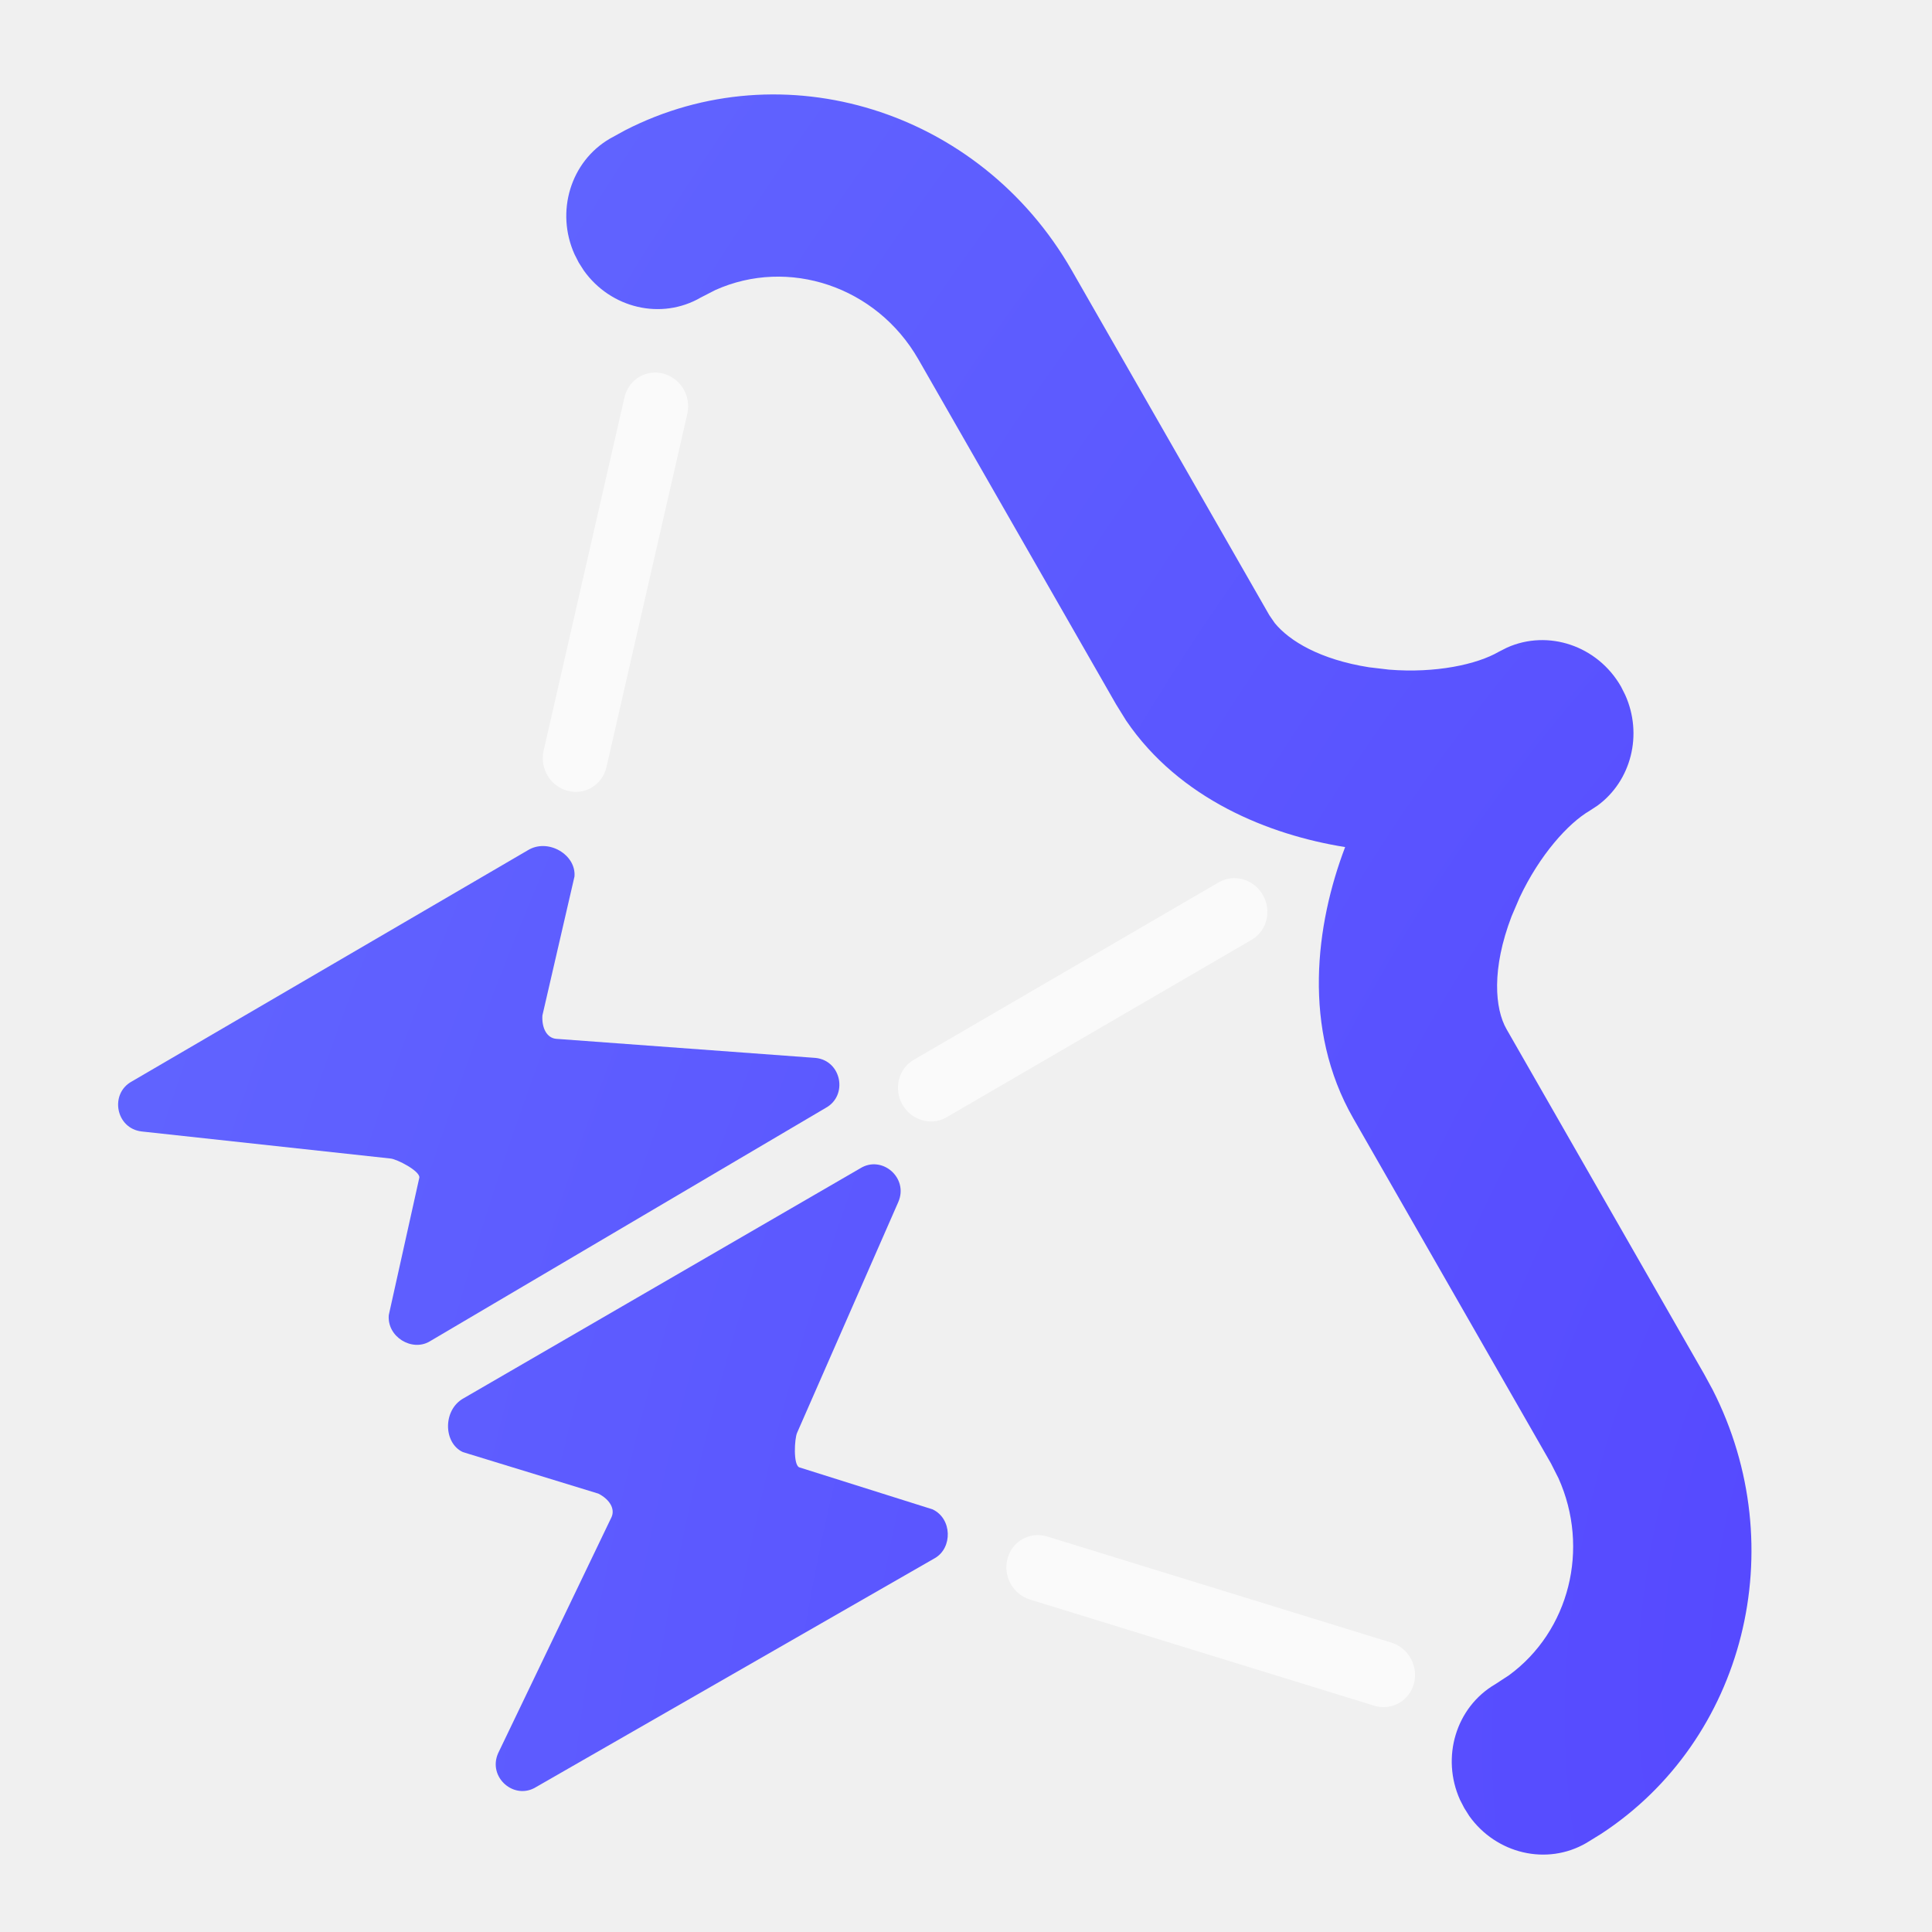
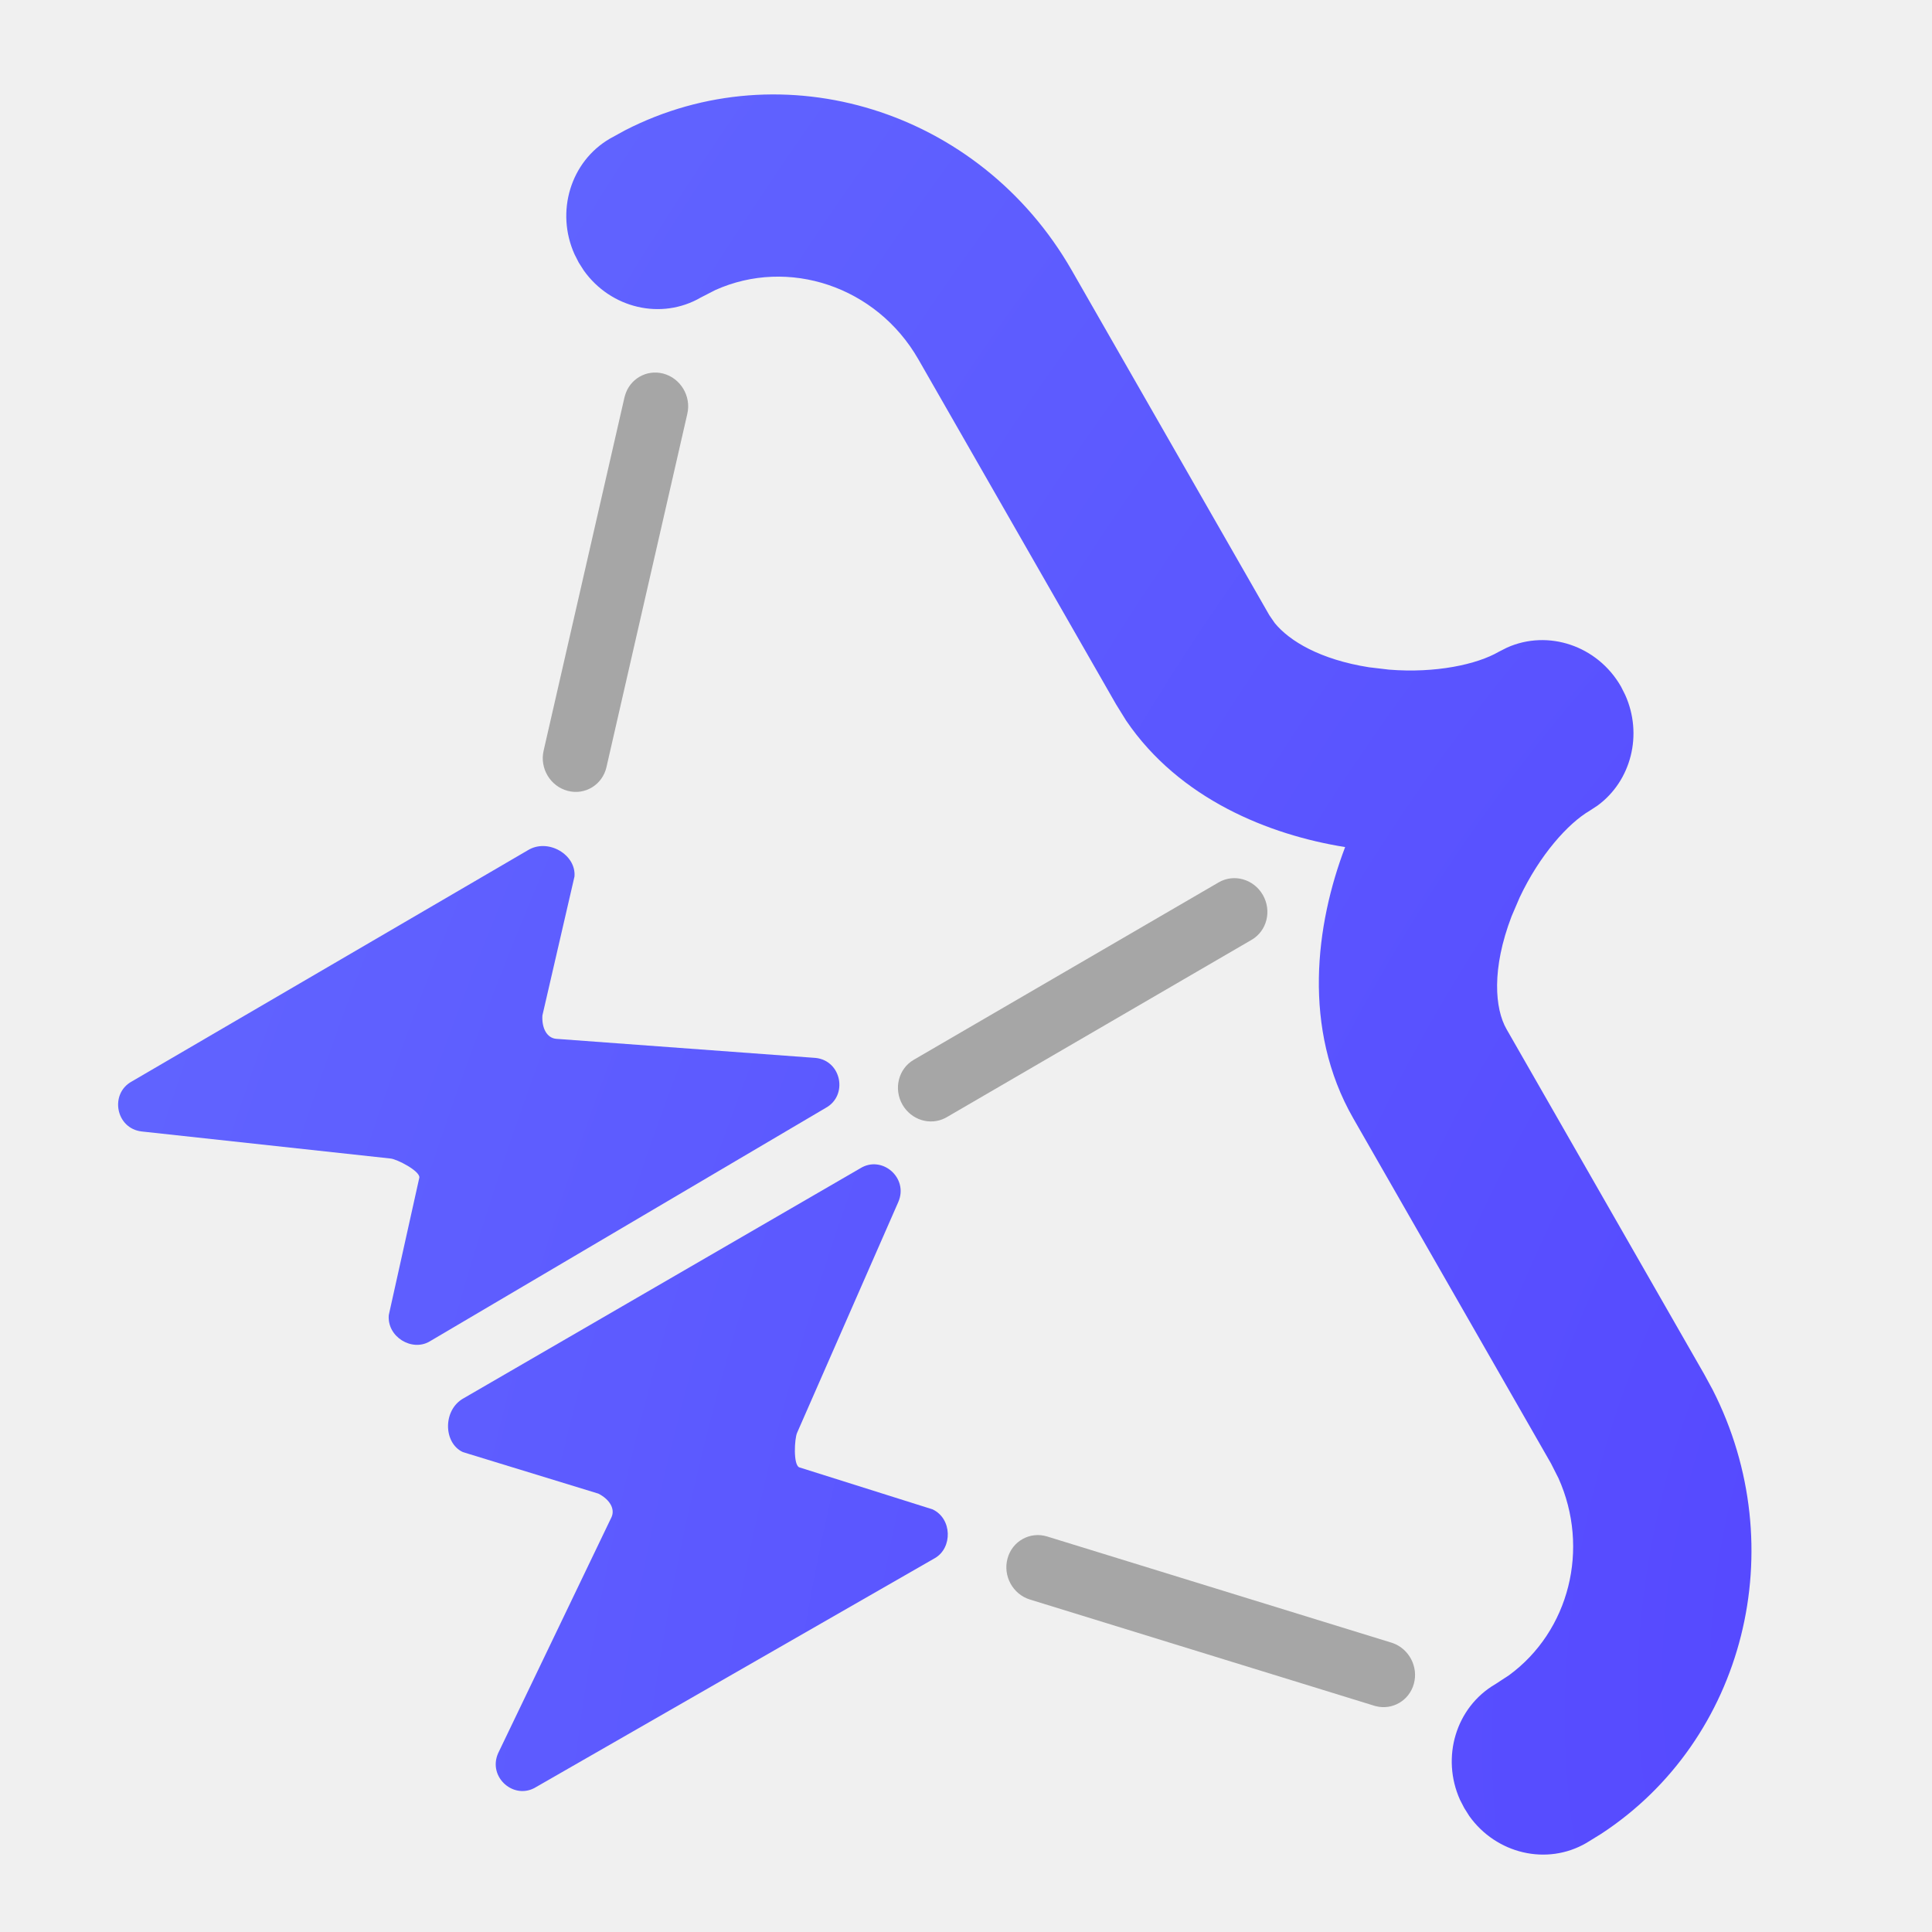
<svg xmlns="http://www.w3.org/2000/svg" width="38" height="38" viewBox="0 0 38 38" fill="none">
  <g clip-path="url(#clip0_11550_6)">
    <path d="M30.505 28.782L26.617 21.996C25.606 20.231 25.878 18.182 26.457 16.661C24.96 16.422 23.199 15.716 22.151 14.175L21.952 13.854L18.064 7.069C17.239 5.629 15.505 5.06 14.069 5.705L13.787 5.85C13.006 6.304 12.011 6.063 11.483 5.321L11.384 5.166L11.3 5.001C10.926 4.169 11.217 3.18 11.997 2.726L12.294 2.563C15.397 0.969 19.268 2.156 21.079 5.315L24.966 12.1L25.072 12.254C25.363 12.611 25.971 12.973 26.924 13.124L27.321 13.171C28.236 13.245 29.051 13.069 29.48 12.819L29.64 12.738C30.446 12.376 31.42 12.696 31.883 13.504L31.966 13.669C32.315 14.445 32.087 15.357 31.421 15.845L31.27 15.944C30.842 16.194 30.283 16.817 29.889 17.653L29.731 18.022C29.334 19.059 29.401 19.84 29.632 20.243L33.519 27.028L33.686 27.335C35.269 30.441 34.319 34.221 31.492 36.07L31.203 36.248C30.423 36.702 29.428 36.461 28.899 35.719L28.8 35.562L28.716 35.399C28.342 34.567 28.633 33.578 29.414 33.124L29.68 32.95C30.867 32.081 31.275 30.458 30.653 29.074L30.505 28.782Z" fill="url(#paint0_radial_11550_6)" />
    <path d="M11.299 17.241L10.67 19.966C10.669 19.97 10.668 19.974 10.668 19.978C10.655 20.232 10.762 20.414 10.935 20.432L16.043 20.808C16.555 20.863 16.683 21.551 16.239 21.792L8.448 26.386C8.101 26.589 7.609 26.294 7.647 25.865L8.248 23.161C8.26 23.031 7.812 22.801 7.684 22.787L2.79 22.255C2.277 22.199 2.15 21.511 2.594 21.27L10.381 16.724C10.778 16.479 11.337 16.811 11.299 17.241Z" fill="url(#paint1_radial_11550_6)" />
    <path d="M9.104 28.561L11.76 29.375C11.764 29.376 11.768 29.378 11.772 29.379C11.996 29.495 12.1 29.68 12.028 29.84L9.797 34.485C9.589 34.96 10.117 35.416 10.546 35.148L18.389 30.646C18.737 30.445 18.73 29.869 18.342 29.687L15.718 28.86C15.6 28.804 15.626 28.299 15.678 28.181L17.668 23.643C17.876 23.168 17.348 22.712 16.919 22.98L9.119 27.502C8.709 27.727 8.716 28.38 9.104 28.561Z" fill="url(#paint2_radial_11550_6)" />
-     <path d="M19.817 30.653C19.91 30.311 20.26 30.117 20.597 30.221L27.368 32.309L27.399 32.319C27.717 32.436 27.9 32.786 27.809 33.117C27.718 33.449 27.387 33.641 27.06 33.558L27.028 33.549L20.258 31.461C19.92 31.357 19.723 30.995 19.817 30.653ZM12.292 7.782C12.384 7.455 12.714 7.262 13.045 7.348C13.386 7.438 13.598 7.791 13.519 8.138L11.928 15.09C11.848 15.436 11.507 15.645 11.166 15.555C10.825 15.466 10.613 15.113 10.692 14.766L12.283 7.814L12.292 7.782Z" fill="white" fill-opacity="0.66" />
-     <path d="M23.97 17.355C24.271 17.18 24.66 17.291 24.839 17.603C25.018 17.915 24.919 18.31 24.618 18.485L18.619 21.975L18.591 21.99C18.294 22.143 17.924 22.029 17.75 21.727C17.572 21.415 17.671 21.02 17.972 20.845L23.97 17.355Z" fill="white" fill-opacity="0.66" />
+     <path d="M19.817 30.653C19.91 30.311 20.26 30.117 20.597 30.221L27.368 32.309L27.399 32.319C27.717 32.436 27.9 32.786 27.809 33.117C27.718 33.449 27.387 33.641 27.06 33.558L27.028 33.549L20.258 31.461C19.92 31.357 19.723 30.995 19.817 30.653ZM12.292 7.782C12.384 7.455 12.714 7.262 13.045 7.348C13.386 7.438 13.598 7.791 13.519 8.138L11.928 15.09C11.848 15.436 11.507 15.645 11.166 15.555C10.825 15.466 10.613 15.113 10.692 14.766L12.283 7.814L12.292 7.782Z" fill="gray" fill-opacity="0.66" />
+     <path d="M23.97 17.355C24.271 17.18 24.66 17.291 24.839 17.603C25.018 17.915 24.919 18.31 24.618 18.485L18.619 21.975L18.591 21.99C18.294 22.143 17.924 22.029 17.75 21.727C17.572 21.415 17.671 21.02 17.972 20.845L23.97 17.355Z" fill="gray" fill-opacity="0.66" />
  </g>
  <defs>
    <radialGradient id="paint0_radial_11550_6" cx="0" cy="0" r="1" gradientUnits="userSpaceOnUse" gradientTransform="translate(41.4864 30.265) rotate(-157.606) scale(48.6408 70.818)">
      <stop stop-color="#5445FF" />
      <stop offset="1" stop-color="#636AFF" />
    </radialGradient>
    <radialGradient id="paint1_radial_11550_6" cx="0" cy="0" r="1" gradientUnits="userSpaceOnUse" gradientTransform="translate(41.4864 30.265) rotate(-157.606) scale(48.6408 70.818)">
      <stop stop-color="#5445FF" />
      <stop offset="1" stop-color="#636AFF" />
    </radialGradient>
    <radialGradient id="paint2_radial_11550_6" cx="0" cy="0" r="1" gradientUnits="userSpaceOnUse" gradientTransform="translate(41.4864 30.265) rotate(-157.606) scale(48.6408 70.818)">
      <stop stop-color="#5445FF" />
      <stop offset="1" stop-color="#636AFF" />
    </radialGradient>
    <clipPath id="clip0_11550_6">
-       <rect width="38" height="38" fill="white" />
+       <rect width="38" height="38" fill="gray" />
    </clipPath>
  </defs>
</svg>
